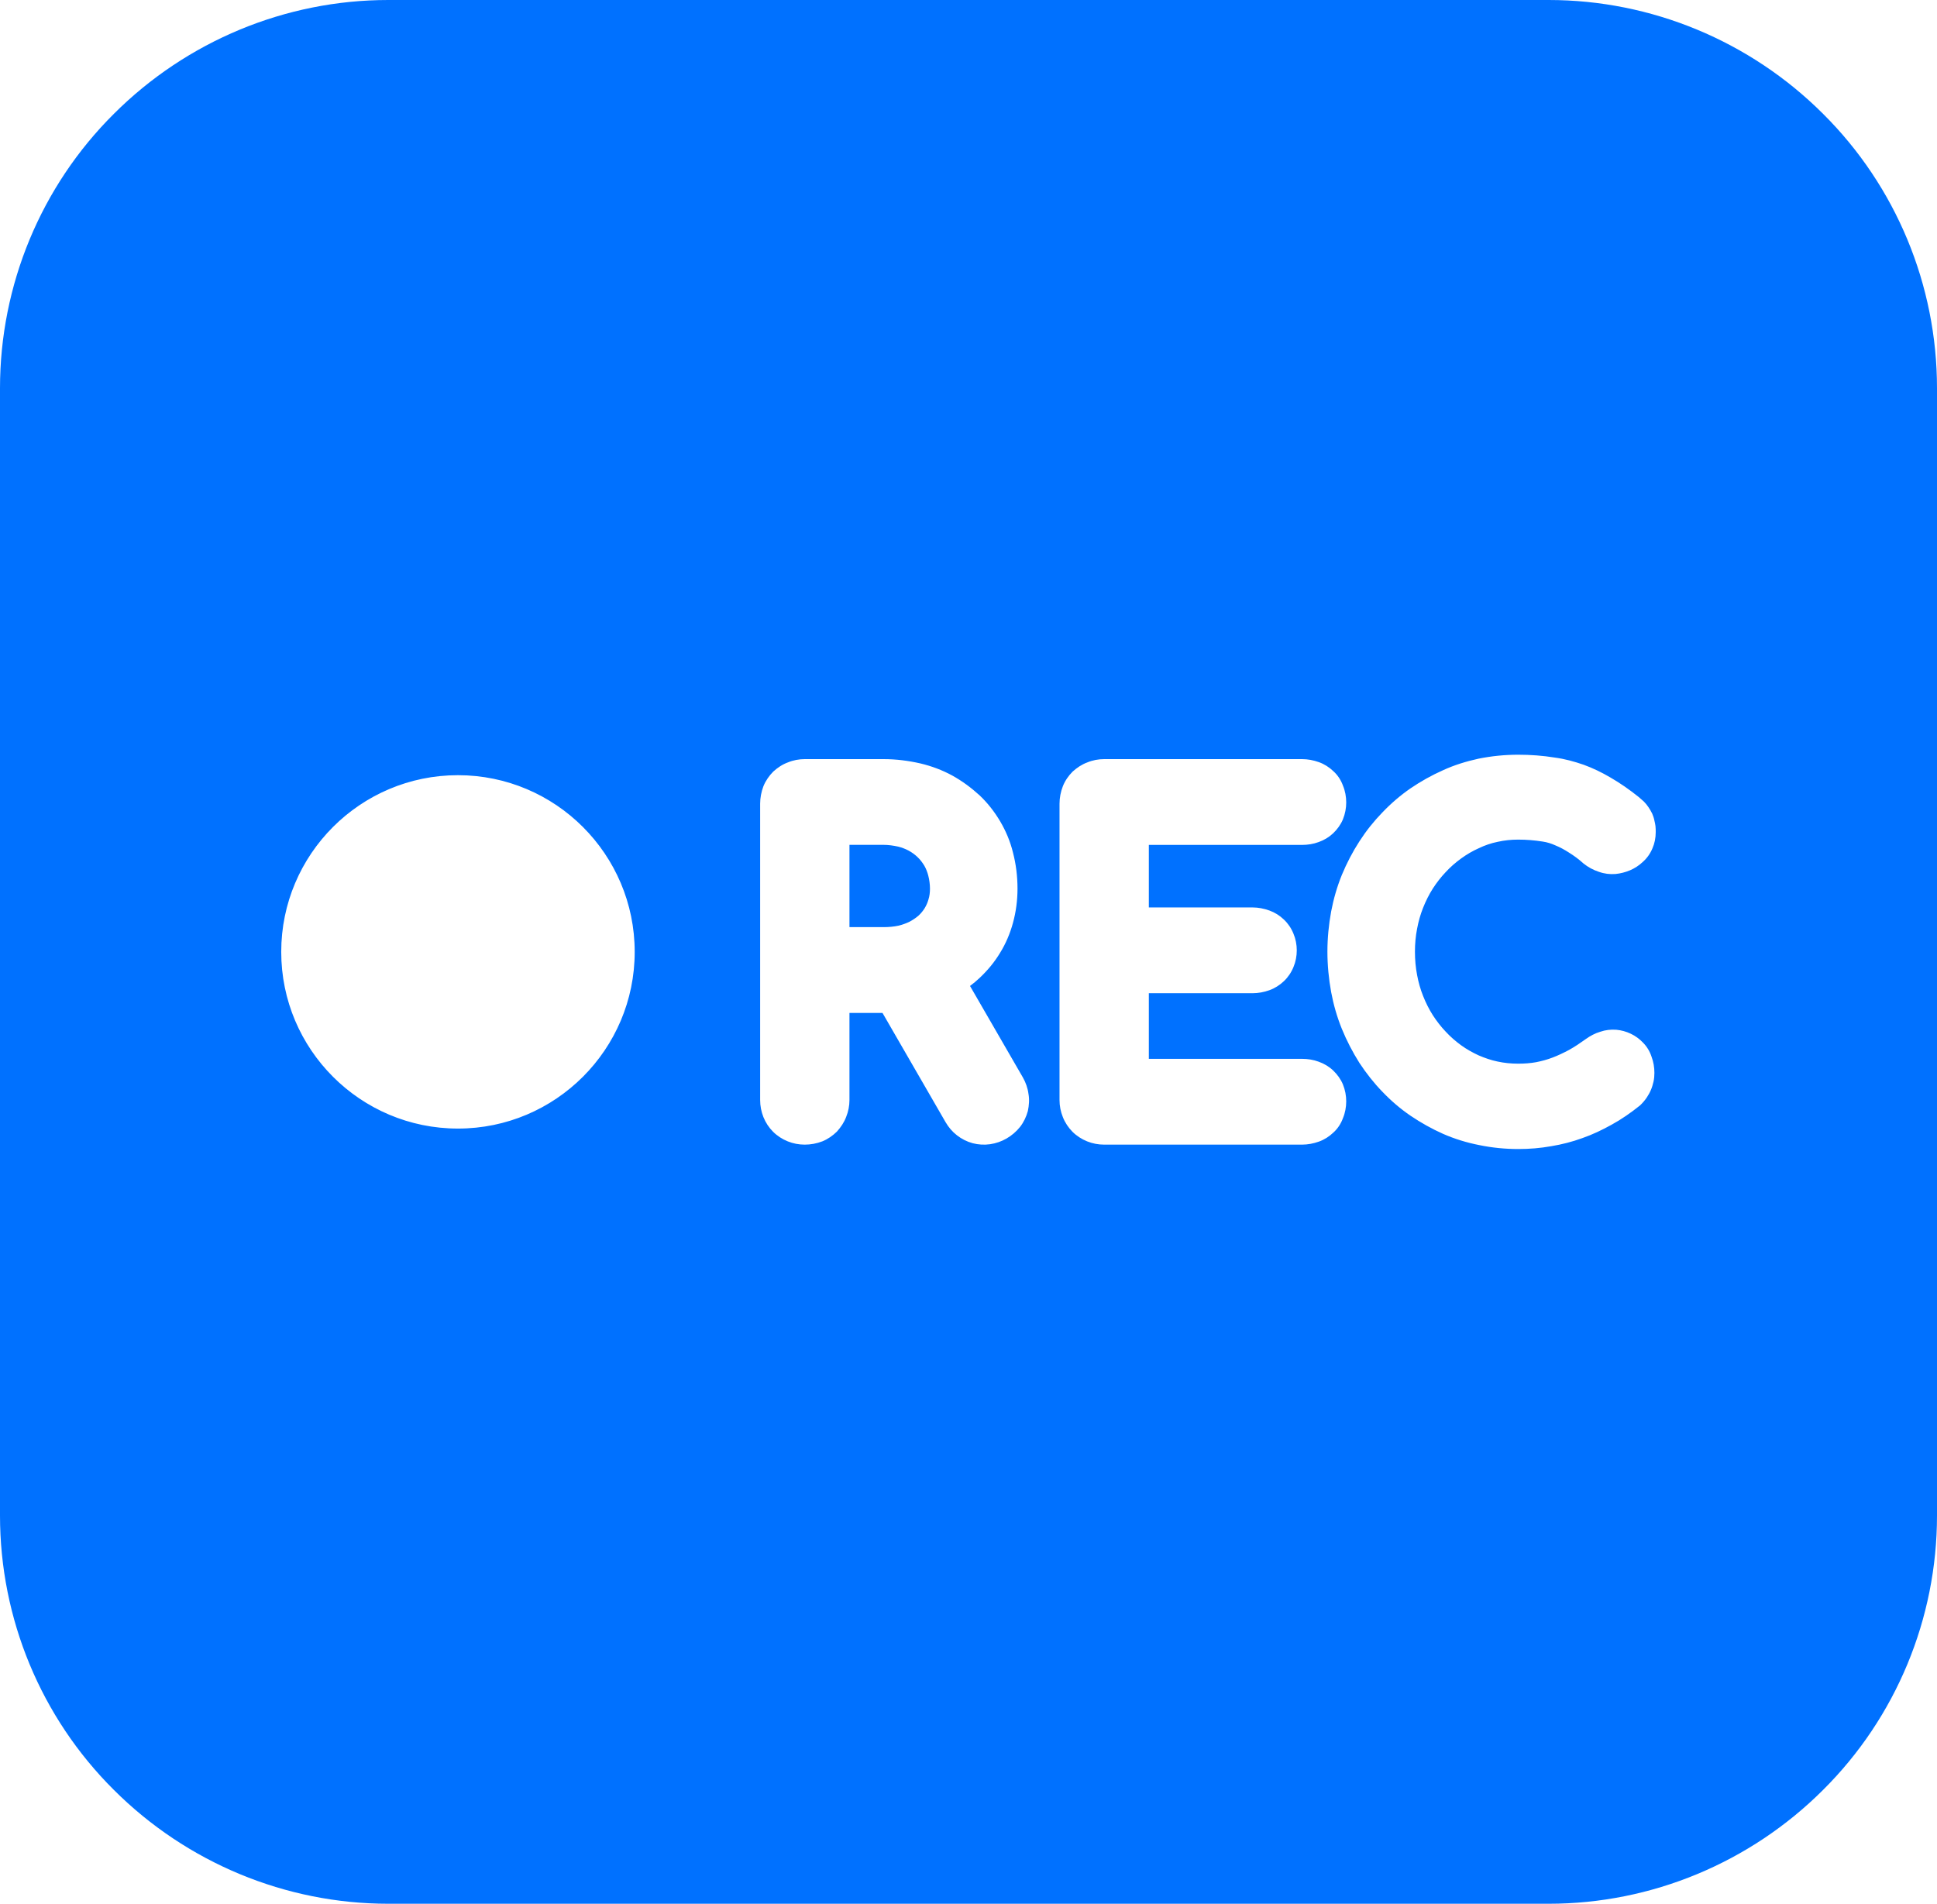
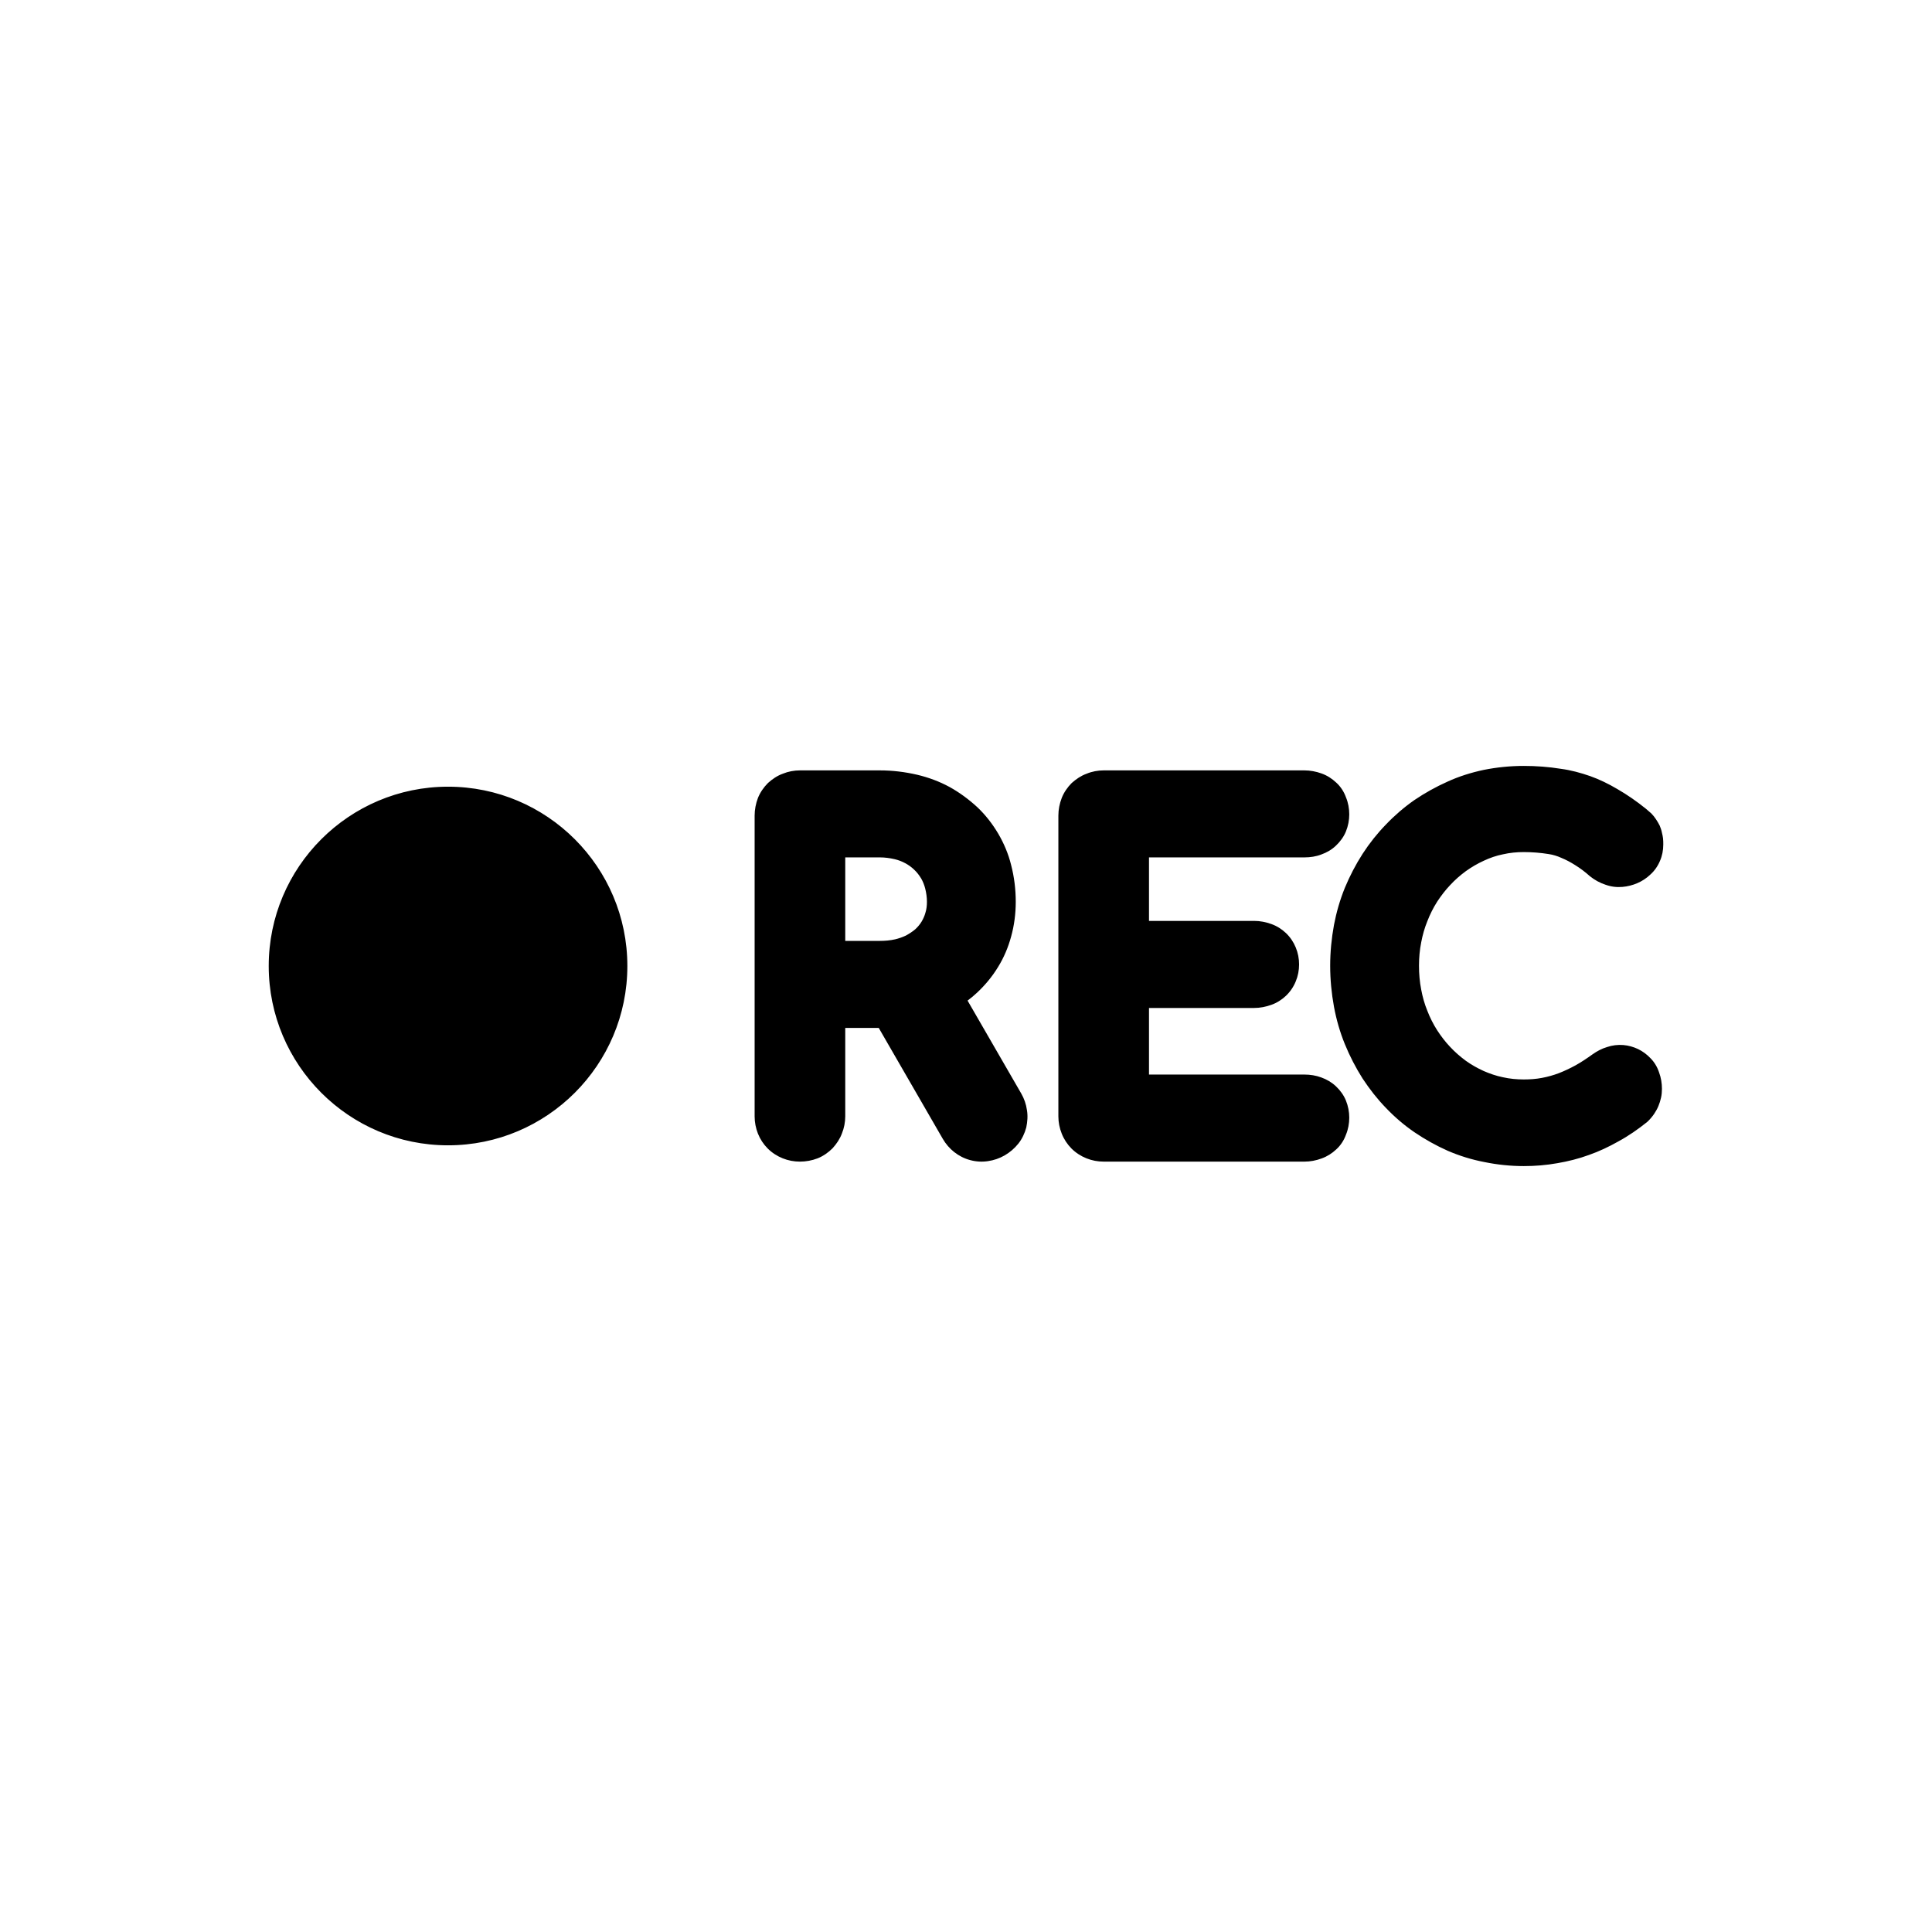
- <svg xmlns="http://www.w3.org/2000/svg" style="isolation:isolate" viewBox="622.829 536.93 32.551 32" width="32.551pt" height="32pt">
-   <path d=" M 629.353 536.93 L 648.855 536.93 C 650.58 536.93 652.24 537.619 653.466 538.844 C 654.691 540.062 655.38 541.722 655.38 543.455 L 655.38 562.405 C 655.38 564.138 654.691 565.798 653.466 567.016 C 652.24 568.241 650.58 568.93 648.855 568.93 L 629.353 568.93 C 627.628 568.93 625.968 568.241 624.742 567.016 C 623.517 565.798 622.829 564.138 622.829 562.405 L 622.829 543.455 C 622.829 541.722 623.517 540.062 624.742 538.844 C 625.968 537.619 627.628 536.93 629.353 536.93 Z  M 627.555 552.93 C 627.555 551.291 628.886 549.96 630.525 549.96 C 632.164 549.96 633.495 551.291 633.495 552.93 C 633.495 554.569 632.164 555.9 630.525 555.9 C 628.886 555.9 627.555 554.569 627.555 552.93 L 627.555 552.93 Z  M 644.71 556.17 C 644.805 556.17 644.901 556.152 644.993 556.119 C 645.085 556.086 645.166 556.034 645.235 555.968 C 645.309 555.902 645.364 555.817 645.397 555.725 C 645.434 555.637 645.452 555.538 645.452 555.442 C 645.452 555.346 645.434 555.251 645.397 555.159 C 645.361 555.071 645.302 554.99 645.232 554.923 C 645.162 554.857 645.081 554.809 644.989 554.776 C 644.901 554.743 644.805 554.728 644.71 554.728 L 642.135 554.728 L 642.135 553.625 L 643.878 553.625 C 643.974 553.625 644.07 553.607 644.162 553.574 C 644.253 553.541 644.334 553.489 644.404 553.423 C 644.474 553.357 644.529 553.276 644.566 553.184 C 644.603 553.096 644.621 553 644.621 552.904 C 644.621 552.809 644.603 552.713 644.566 552.625 C 644.529 552.533 644.474 552.452 644.404 552.386 C 644.334 552.319 644.253 552.268 644.162 552.235 C 644.07 552.202 643.974 552.183 643.878 552.183 L 642.135 552.183 L 642.135 551.132 L 644.71 551.132 C 644.805 551.132 644.901 551.117 644.989 551.084 C 645.081 551.051 645.162 551.003 645.232 550.937 C 645.302 550.87 645.361 550.789 645.397 550.701 C 645.434 550.609 645.452 550.514 645.452 550.418 C 645.452 550.322 645.434 550.223 645.397 550.135 C 645.364 550.043 645.309 549.958 645.235 549.892 C 645.166 549.826 645.085 549.774 644.993 549.741 C 644.901 549.708 644.805 549.69 644.71 549.69 L 641.385 549.69 C 641.289 549.69 641.19 549.708 641.102 549.745 C 641.01 549.778 640.929 549.833 640.855 549.899 C 640.785 549.969 640.726 550.054 640.69 550.146 C 640.653 550.241 640.634 550.341 640.634 550.44 L 640.634 555.42 C 640.634 555.519 640.653 555.615 640.69 555.707 C 640.726 555.799 640.782 555.883 640.851 555.953 C 640.921 556.023 641.006 556.078 641.098 556.115 C 641.19 556.152 641.285 556.17 641.385 556.17 L 644.71 556.17 L 644.71 556.17 Z  M 650.631 550.723 C 650.624 550.683 650.609 550.642 650.594 550.606 C 650.576 550.569 650.554 550.532 650.532 550.499 C 650.51 550.466 650.484 550.433 650.454 550.403 C 650.425 550.378 650.396 550.352 650.366 550.326 C 650.215 550.205 650.057 550.094 649.892 549.999 C 649.748 549.914 649.597 549.841 649.443 549.785 C 649.285 549.73 649.123 549.686 648.958 549.664 C 648.755 549.631 648.549 549.616 648.343 549.616 C 648.119 549.616 647.898 549.638 647.678 549.682 C 647.472 549.727 647.269 549.789 647.078 549.877 C 646.887 549.962 646.703 550.065 646.53 550.183 C 646.361 550.3 646.203 550.436 646.059 550.587 C 645.916 550.734 645.787 550.896 645.673 551.073 C 645.559 551.249 645.46 551.44 645.379 551.635 C 645.298 551.834 645.239 552.04 645.199 552.25 C 645.158 552.474 645.136 552.698 645.136 552.926 C 645.136 553.154 645.158 553.382 645.199 553.607 C 645.239 553.82 645.298 554.026 645.379 554.225 C 645.46 554.423 645.559 554.614 645.673 554.795 C 645.787 554.968 645.916 555.133 646.059 555.28 C 646.203 555.431 646.361 555.567 646.534 555.685 C 646.707 555.802 646.891 555.905 647.082 555.99 C 647.277 556.075 647.479 556.137 647.689 556.178 C 647.902 556.222 648.123 556.244 648.343 556.244 C 648.531 556.244 648.715 556.229 648.899 556.196 C 649.075 556.167 649.252 556.122 649.421 556.06 C 649.59 556.001 649.752 555.924 649.91 555.836 C 650.079 555.744 650.237 555.633 650.388 555.512 C 650.432 555.471 650.469 555.427 650.502 555.379 C 650.528 555.339 650.554 555.295 650.572 555.251 C 650.591 555.207 650.605 555.159 650.616 555.111 C 650.627 555.063 650.631 555.012 650.631 554.964 C 650.631 554.872 650.616 554.78 650.583 554.692 C 650.554 554.603 650.506 554.523 650.44 554.456 C 650.381 554.394 650.311 554.342 650.234 554.306 C 650.157 554.269 650.076 554.247 649.991 554.239 C 649.899 554.232 649.807 554.243 649.723 554.272 C 649.634 554.298 649.553 554.342 649.48 554.394 C 649.388 554.46 649.296 554.523 649.197 554.578 C 649.108 554.625 649.016 554.67 648.921 554.706 C 648.832 554.74 648.741 554.765 648.645 554.784 C 648.546 554.802 648.446 554.809 648.343 554.809 C 648.226 554.809 648.108 554.798 647.994 554.773 C 647.887 554.751 647.781 554.714 647.678 554.67 C 647.575 554.622 647.475 554.567 647.383 554.5 C 647.288 554.431 647.199 554.353 647.122 554.269 C 647.041 554.184 646.971 554.092 646.909 553.997 C 646.843 553.894 646.788 553.783 646.743 553.669 C 646.699 553.559 646.666 553.441 646.644 553.324 C 646.618 553.191 646.607 553.059 646.607 552.926 C 646.607 552.798 646.618 552.665 646.644 552.536 C 646.666 552.419 646.699 552.301 646.743 552.191 C 646.788 552.077 646.843 551.966 646.909 551.863 C 646.971 551.768 647.041 551.676 647.122 551.591 C 647.203 551.503 647.288 551.429 647.383 551.36 C 647.475 551.293 647.575 551.234 647.681 551.187 C 647.781 551.139 647.887 551.102 647.998 551.08 C 648.112 551.054 648.226 551.043 648.343 551.043 C 648.479 551.043 648.619 551.054 648.755 551.076 C 648.829 551.087 648.899 551.109 648.965 551.139 C 649.046 551.172 649.119 551.212 649.189 551.257 C 649.278 551.312 649.362 551.374 649.439 551.444 C 649.517 551.507 649.605 551.554 649.697 551.584 C 649.789 551.617 649.881 551.628 649.976 551.621 C 650.061 551.613 650.145 551.591 650.223 551.558 C 650.3 551.525 650.374 551.477 650.436 551.418 C 650.506 551.356 650.561 551.279 650.598 551.19 C 650.635 551.106 650.653 551.014 650.653 550.918 C 650.653 550.885 650.653 550.852 650.649 550.815 C 650.646 550.786 650.638 550.753 650.631 550.723 L 650.631 550.723 Z  M 637.677 551.131 C 637.758 551.131 637.843 551.143 637.924 551.161 C 637.983 551.176 638.042 551.198 638.097 551.227 C 638.152 551.257 638.203 551.293 638.248 551.337 C 638.292 551.378 638.328 551.426 638.362 551.481 C 638.391 551.532 638.413 551.588 638.428 551.646 C 638.446 551.716 638.457 551.794 638.457 551.867 C 638.457 551.93 638.45 551.992 638.431 552.051 C 638.417 552.102 638.395 552.15 638.369 552.194 C 638.339 552.242 638.303 552.286 638.262 552.323 C 638.214 552.364 638.163 552.397 638.108 552.426 C 638.053 552.452 637.99 552.474 637.931 552.489 C 637.847 552.507 637.762 552.514 637.677 552.514 L 637.104 552.514 L 637.104 551.131 L 637.677 551.131 L 637.677 551.131 Z  M 637.659 553.956 L 637.104 553.956 L 637.104 555.42 C 637.104 555.516 637.085 555.615 637.049 555.703 C 637.015 555.795 636.96 555.876 636.894 555.95 C 636.824 556.019 636.74 556.078 636.648 556.115 C 636.552 556.152 636.453 556.17 636.353 556.17 C 636.254 556.17 636.158 556.152 636.067 556.115 C 635.975 556.078 635.89 556.023 635.82 555.953 C 635.75 555.883 635.695 555.799 635.658 555.707 C 635.622 555.615 635.603 555.519 635.603 555.42 L 635.603 550.44 C 635.603 550.341 635.622 550.241 635.658 550.146 C 635.695 550.054 635.754 549.969 635.824 549.899 C 635.897 549.833 635.978 549.778 636.07 549.745 C 636.158 549.708 636.258 549.69 636.353 549.69 L 637.677 549.69 C 637.887 549.69 638.093 549.716 638.299 549.763 C 638.483 549.807 638.663 549.874 638.832 549.966 C 638.998 550.058 639.152 550.172 639.292 550.3 C 639.428 550.429 639.542 550.576 639.638 550.738 C 639.733 550.9 639.807 551.076 639.851 551.257 C 639.903 551.455 639.928 551.661 639.928 551.867 C 639.928 552.062 639.903 552.257 639.851 552.445 C 639.803 552.621 639.73 552.794 639.634 552.948 C 639.538 553.107 639.421 553.246 639.288 553.371 C 639.238 553.418 639.185 553.462 639.13 553.503 L 640.019 555.042 C 640.066 555.125 640.1 555.22 640.112 555.315 C 640.13 555.411 640.122 555.509 640.102 555.605 C 640.076 555.701 640.032 555.794 639.971 555.872 C 639.907 555.952 639.83 556.017 639.744 556.067 C 639.658 556.117 639.566 556.148 639.468 556.163 C 639.37 556.177 639.269 556.171 639.174 556.146 C 639.078 556.12 638.988 556.074 638.91 556.013 C 638.832 555.952 638.769 555.878 638.719 555.792 L 637.659 553.956 L 637.659 553.956 Z " fill-rule="evenodd" fill="rgb(0,113,255)" />
+ <svg xmlns="http://www.w3.org/2000/svg" style="isolation:isolate" viewBox="633.685 521.772 32 32" width="32pt" height="32pt">
+   <g>
+     <path d=" M 633.685 521.772 L 665.685 521.772 L 665.685 553.772 L 633.685 553.772 L 633.685 521.772 Z " fill="none" />
+     <path d=" M 638.136 537.772 C 638.136 536.133 639.467 534.802 641.106 534.802 C 642.745 534.802 644.076 536.133 644.076 537.772 C 644.076 539.411 642.745 540.742 641.106 540.742 C 639.467 540.742 638.136 539.411 638.136 537.772 L 638.136 537.772 Z  M 655.291 541.012 C 655.386 541.012 655.482 540.994 655.574 540.96 C 655.666 540.927 655.747 540.876 655.817 540.81 C 655.89 540.744 655.945 540.659 655.978 540.567 C 656.015 540.479 656.033 540.379 656.033 540.284 C 656.033 540.188 656.015 540.093 655.978 540.001 C 655.942 539.912 655.883 539.831 655.813 539.765 C 655.743 539.699 655.662 539.651 655.57 539.618 C 655.482 539.585 655.386 539.57 655.291 539.57 L 652.716 539.57 L 652.716 538.467 L 654.459 538.467 C 654.555 538.467 654.651 538.448 654.743 538.415 C 654.835 538.382 654.915 538.331 654.985 538.265 C 655.055 538.198 655.11 538.117 655.147 538.026 C 655.184 537.937 655.202 537.842 655.202 537.746 C 655.202 537.65 655.184 537.555 655.147 537.466 C 655.11 537.375 655.055 537.294 654.985 537.227 C 654.915 537.161 654.835 537.11 654.743 537.077 C 654.651 537.044 654.555 537.025 654.459 537.025 L 652.716 537.025 L 652.716 535.973 L 655.291 535.973 C 655.386 535.973 655.482 535.959 655.57 535.925 C 655.662 535.892 655.743 535.845 655.813 535.778 C 655.883 535.712 655.942 535.631 655.978 535.543 C 656.015 535.451 656.033 535.355 656.033 535.26 C 656.033 535.164 656.015 535.065 655.978 534.977 C 655.945 534.885 655.89 534.8 655.817 534.734 C 655.747 534.668 655.666 534.616 655.574 534.583 C 655.482 534.55 655.386 534.532 655.291 534.532 L 651.966 534.532 C 651.87 534.532 651.771 534.55 651.683 534.587 C 651.591 534.62 651.51 534.675 651.436 534.741 C 651.366 534.811 651.307 534.896 651.271 534.988 C 651.234 535.083 651.215 535.183 651.215 535.282 L 651.215 540.262 C 651.215 540.361 651.234 540.457 651.271 540.549 C 651.307 540.641 651.363 540.725 651.432 540.795 C 651.502 540.865 651.587 540.92 651.679 540.957 C 651.771 540.994 651.866 541.012 651.966 541.012 L 655.291 541.012 L 655.291 541.012 Z  M 661.212 535.565 C 661.205 535.525 661.19 535.484 661.175 535.447 C 661.157 535.411 661.135 535.374 661.113 535.341 C 661.091 535.308 661.065 535.274 661.036 535.245 C 661.006 535.219 660.977 535.194 660.947 535.168 C 660.796 535.046 660.638 534.936 660.473 534.841 C 660.329 534.756 660.179 534.682 660.024 534.627 C 659.866 534.572 659.704 534.528 659.539 534.506 C 659.336 534.473 659.13 534.458 658.924 534.458 C 658.7 534.458 658.479 534.48 658.259 534.524 C 658.053 534.568 657.85 534.631 657.659 534.719 C 657.468 534.804 657.284 534.907 657.111 535.024 C 656.942 535.142 656.784 535.278 656.64 535.429 C 656.497 535.576 656.368 535.738 656.254 535.914 C 656.14 536.091 656.041 536.282 655.96 536.477 C 655.879 536.676 655.82 536.882 655.78 537.091 C 655.739 537.316 655.717 537.54 655.717 537.768 C 655.717 537.996 655.739 538.224 655.78 538.448 C 655.82 538.662 655.879 538.868 655.96 539.066 C 656.041 539.265 656.14 539.456 656.254 539.636 C 656.368 539.809 656.497 539.975 656.64 540.122 C 656.784 540.273 656.942 540.409 657.115 540.527 C 657.288 540.644 657.472 540.747 657.663 540.832 C 657.858 540.916 658.06 540.979 658.27 541.019 C 658.483 541.063 658.704 541.086 658.924 541.086 C 659.112 541.086 659.296 541.071 659.48 541.038 C 659.656 541.008 659.833 540.964 660.002 540.902 C 660.171 540.843 660.333 540.766 660.491 540.677 C 660.66 540.585 660.818 540.475 660.969 540.354 C 661.013 540.313 661.05 540.269 661.083 540.221 C 661.109 540.181 661.135 540.137 661.153 540.093 C 661.172 540.048 661.186 540.001 661.197 539.953 C 661.208 539.905 661.212 539.853 661.212 539.806 C 661.212 539.714 661.197 539.622 661.164 539.533 C 661.135 539.445 661.087 539.364 661.021 539.298 C 660.962 539.236 660.892 539.184 660.815 539.147 C 660.738 539.111 660.657 539.088 660.572 539.081 C 660.48 539.074 660.388 539.085 660.304 539.114 C 660.215 539.14 660.134 539.184 660.061 539.236 C 659.969 539.302 659.877 539.364 659.778 539.419 C 659.689 539.467 659.597 539.511 659.502 539.548 C 659.413 539.581 659.322 539.607 659.226 539.625 C 659.127 539.644 659.027 539.651 658.924 539.651 C 658.807 539.651 658.689 539.64 658.575 539.614 C 658.468 539.592 658.362 539.556 658.259 539.511 C 658.156 539.464 658.056 539.408 657.964 539.342 C 657.869 539.272 657.781 539.195 657.703 539.111 C 657.622 539.026 657.553 538.934 657.49 538.838 C 657.424 538.735 657.369 538.625 657.325 538.511 C 657.28 538.401 657.247 538.283 657.225 538.165 C 657.199 538.033 657.188 537.9 657.188 537.768 C 657.188 537.639 657.199 537.507 657.225 537.378 C 657.247 537.261 657.28 537.143 657.325 537.033 C 657.369 536.919 657.424 536.808 657.49 536.705 C 657.553 536.61 657.622 536.518 657.703 536.433 C 657.784 536.345 657.869 536.271 657.964 536.201 C 658.056 536.135 658.156 536.076 658.262 536.028 C 658.362 535.981 658.468 535.944 658.579 535.922 C 658.693 535.896 658.807 535.885 658.924 535.885 C 659.06 535.885 659.2 535.896 659.336 535.918 C 659.41 535.929 659.48 535.951 659.546 535.981 C 659.627 536.014 659.7 536.054 659.77 536.098 C 659.859 536.153 659.943 536.216 660.02 536.286 C 660.098 536.348 660.186 536.396 660.278 536.426 C 660.37 536.459 660.462 536.47 660.557 536.462 C 660.642 536.455 660.727 536.433 660.804 536.4 C 660.881 536.367 660.955 536.319 661.017 536.26 C 661.087 536.198 661.142 536.12 661.179 536.032 C 661.216 535.948 661.234 535.856 661.234 535.76 C 661.234 535.727 661.234 535.694 661.23 535.657 C 661.227 535.628 661.219 535.594 661.212 535.565 L 661.212 535.565 Z  M 648.24 538.798 L 647.685 538.798 L 647.685 540.262 C 647.685 540.357 647.666 540.457 647.63 540.545 C 647.596 540.637 647.541 540.718 647.475 540.791 C 647.405 540.861 647.321 540.92 647.229 540.957 C 647.133 540.994 647.034 541.012 646.934 541.012 C 646.835 541.012 646.74 540.994 646.648 540.957 C 646.556 540.92 646.471 540.865 646.401 540.795 C 646.331 540.725 646.276 540.641 646.239 540.549 C 646.203 540.457 646.184 540.361 646.184 540.262 L 646.184 535.282 C 646.184 535.183 646.203 535.083 646.239 534.988 C 646.276 534.896 646.335 534.811 646.405 534.741 C 646.478 534.675 646.559 534.62 646.651 534.587 C 646.74 534.55 646.839 534.532 646.934 534.532 L 648.258 534.532 C 648.468 534.532 648.674 534.557 648.88 534.605 C 649.064 534.649 649.244 534.715 649.413 534.807 C 649.579 534.899 649.733 535.013 649.873 535.142 C 650.009 535.271 650.123 535.418 650.219 535.58 C 650.314 535.742 650.388 535.918 650.432 536.098 C 650.484 536.297 650.509 536.503 650.509 536.709 C 650.509 536.904 650.484 537.099 650.432 537.286 C 650.384 537.463 650.311 537.636 650.215 537.79 C 650.119 537.948 650.002 538.088 649.869 538.213 C 649.819 538.26 649.766 538.304 649.711 538.345 L 650.6 539.884 C 650.648 539.967 650.681 540.062 650.694 540.157 C 650.711 540.253 650.703 540.351 650.683 540.447 C 650.657 540.543 650.614 540.636 650.552 540.714 C 650.488 540.794 650.411 540.859 650.325 540.909 C 650.239 540.958 650.147 540.99 650.049 541.004 C 649.951 541.019 649.85 541.013 649.755 540.987 C 649.659 540.962 649.569 540.916 649.491 540.855 C 649.414 540.794 649.35 540.72 649.3 540.634 L 648.24 538.798 L 648.24 538.798 Z  M 648.258 535.973 C 648.339 535.973 648.424 535.984 648.505 536.003 C 648.564 536.017 648.623 536.039 648.678 536.069 C 648.733 536.098 648.784 536.135 648.829 536.179 C 648.873 536.22 648.909 536.268 648.943 536.323 C 648.972 536.374 648.994 536.429 649.009 536.488 C 649.027 536.558 649.038 536.635 649.038 536.709 C 649.038 536.771 649.031 536.834 649.012 536.893 C 648.998 536.944 648.976 536.992 648.95 537.036 C 648.921 537.084 648.884 537.128 648.843 537.165 C 648.795 537.205 648.744 537.238 648.689 537.268 C 648.634 537.294 648.571 537.316 648.512 537.33 C 648.428 537.349 648.343 537.356 648.258 537.356 L 647.685 537.356 L 647.685 535.973 L 648.258 535.973 L 648.258 535.973 Z " fill-rule="evenodd" fill="rgb(0,0,0)" />
+   </g>
</svg>
